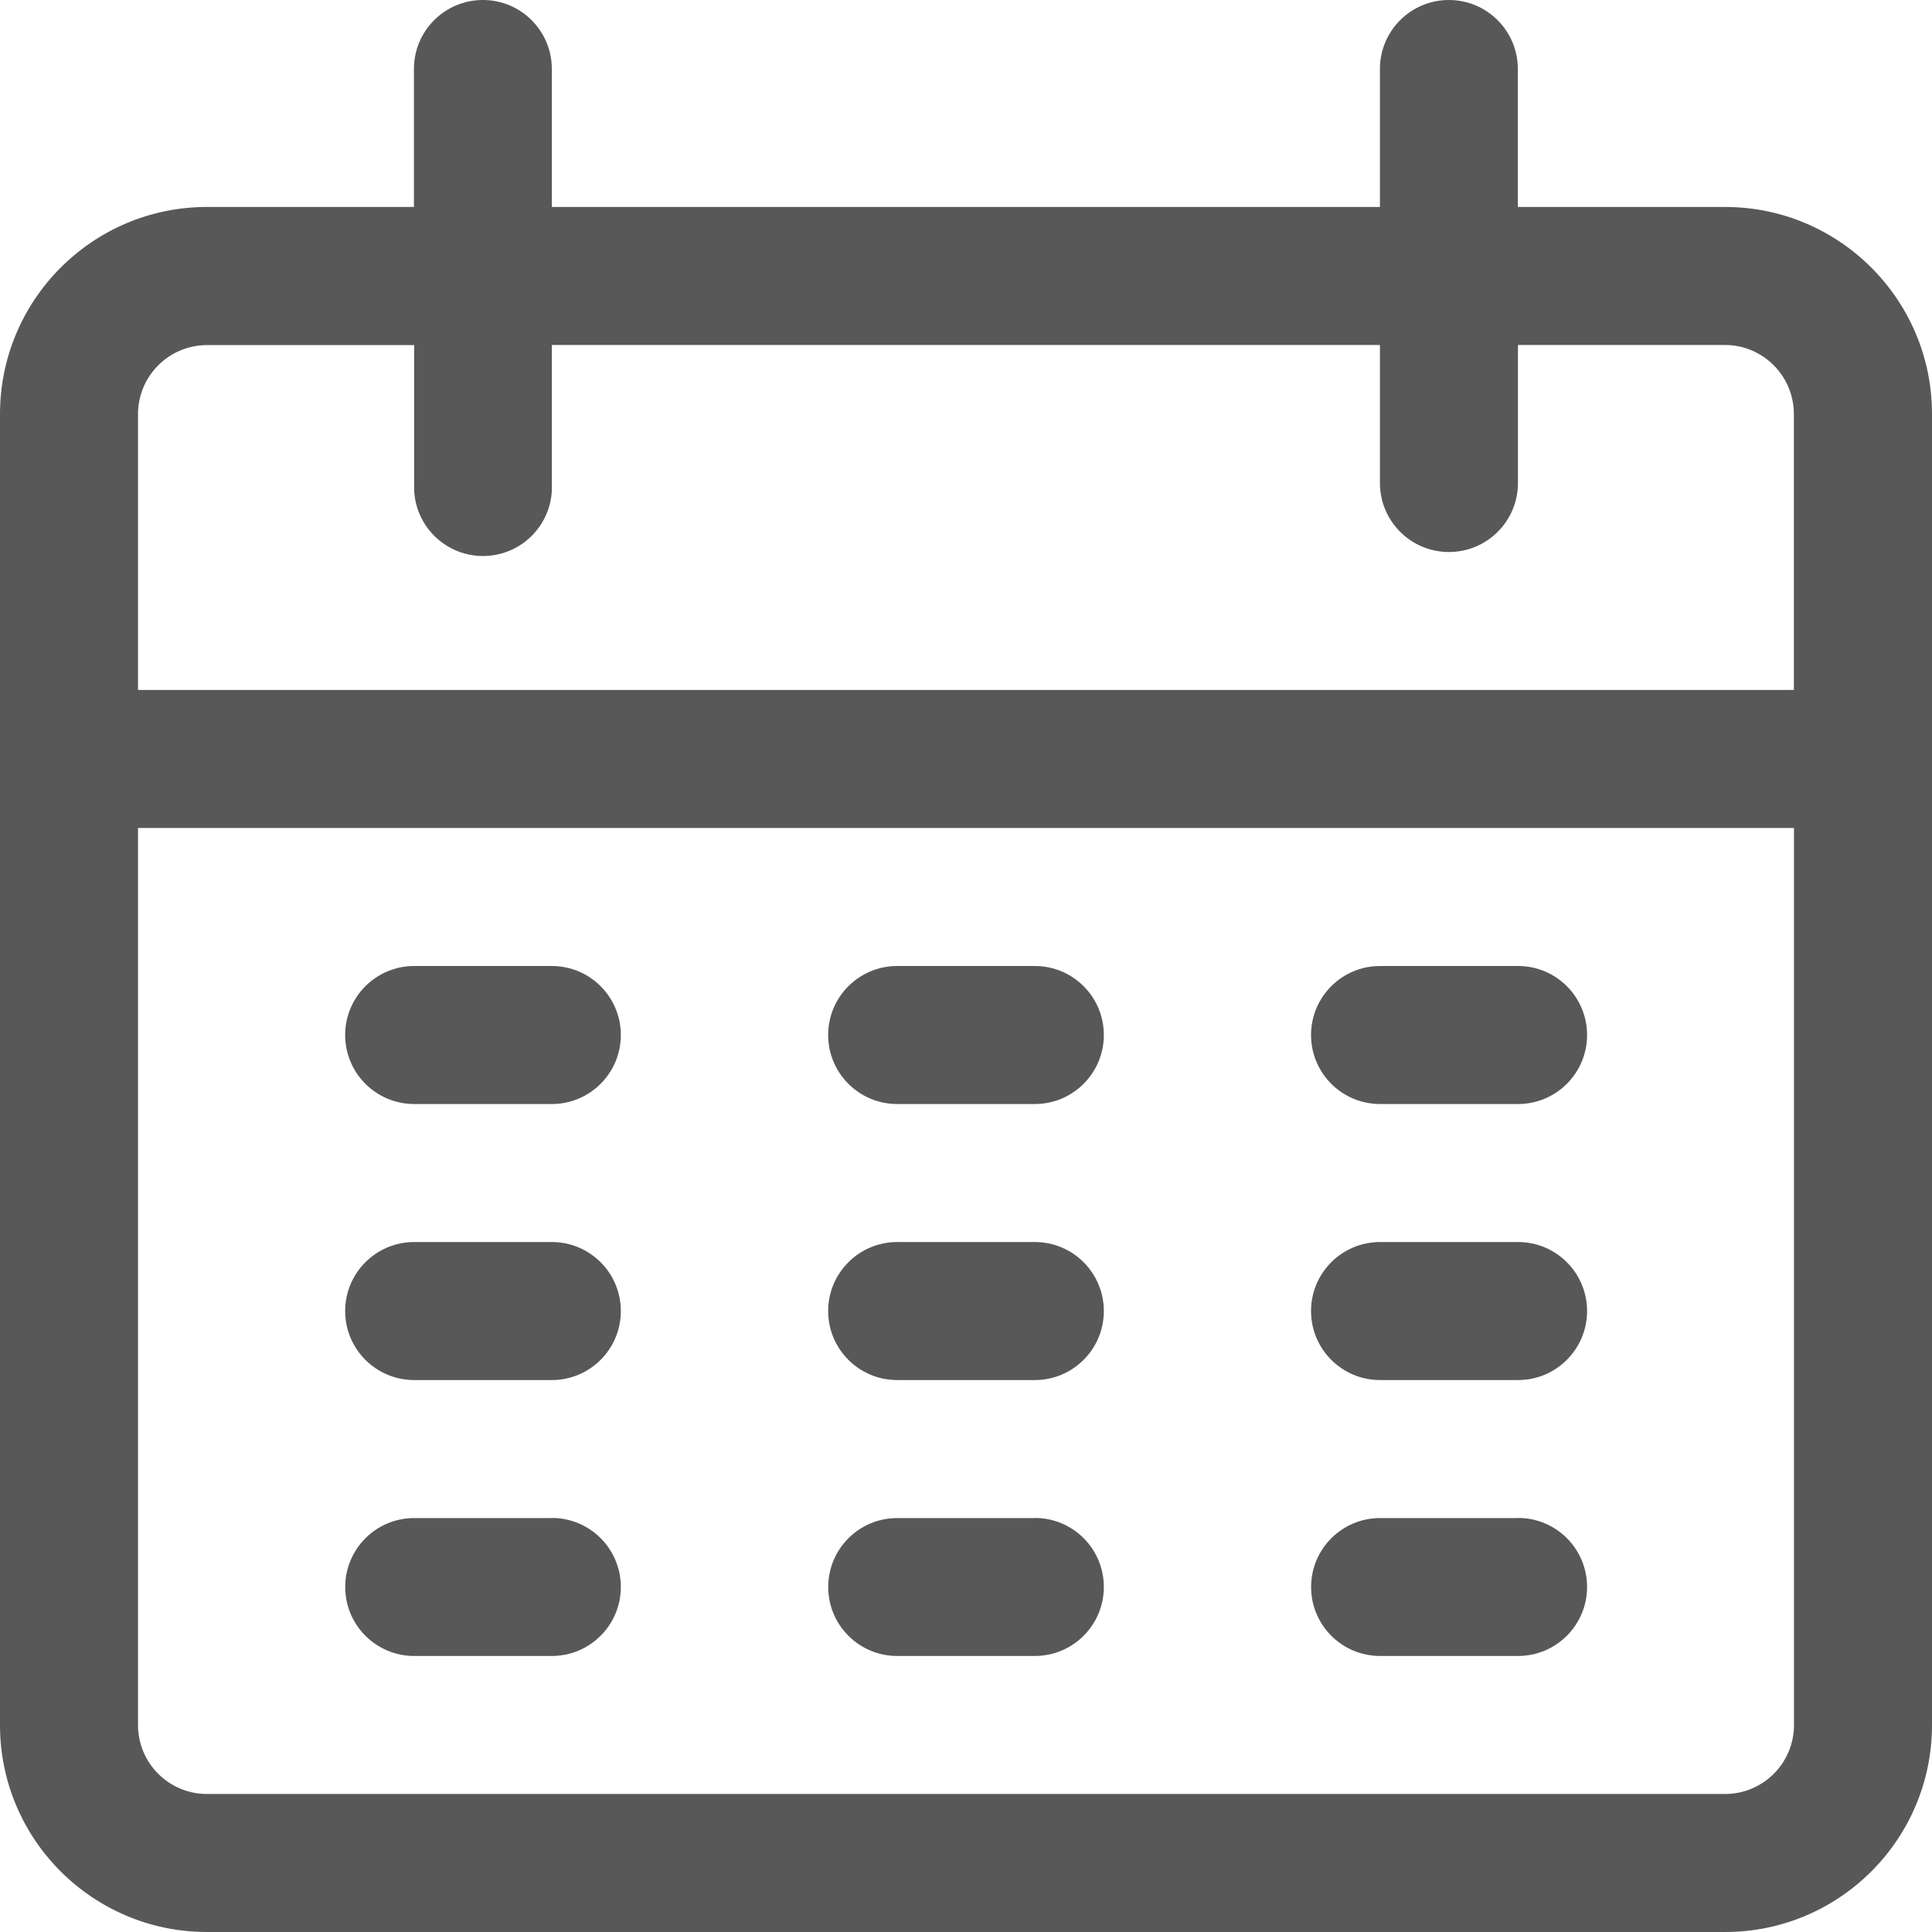
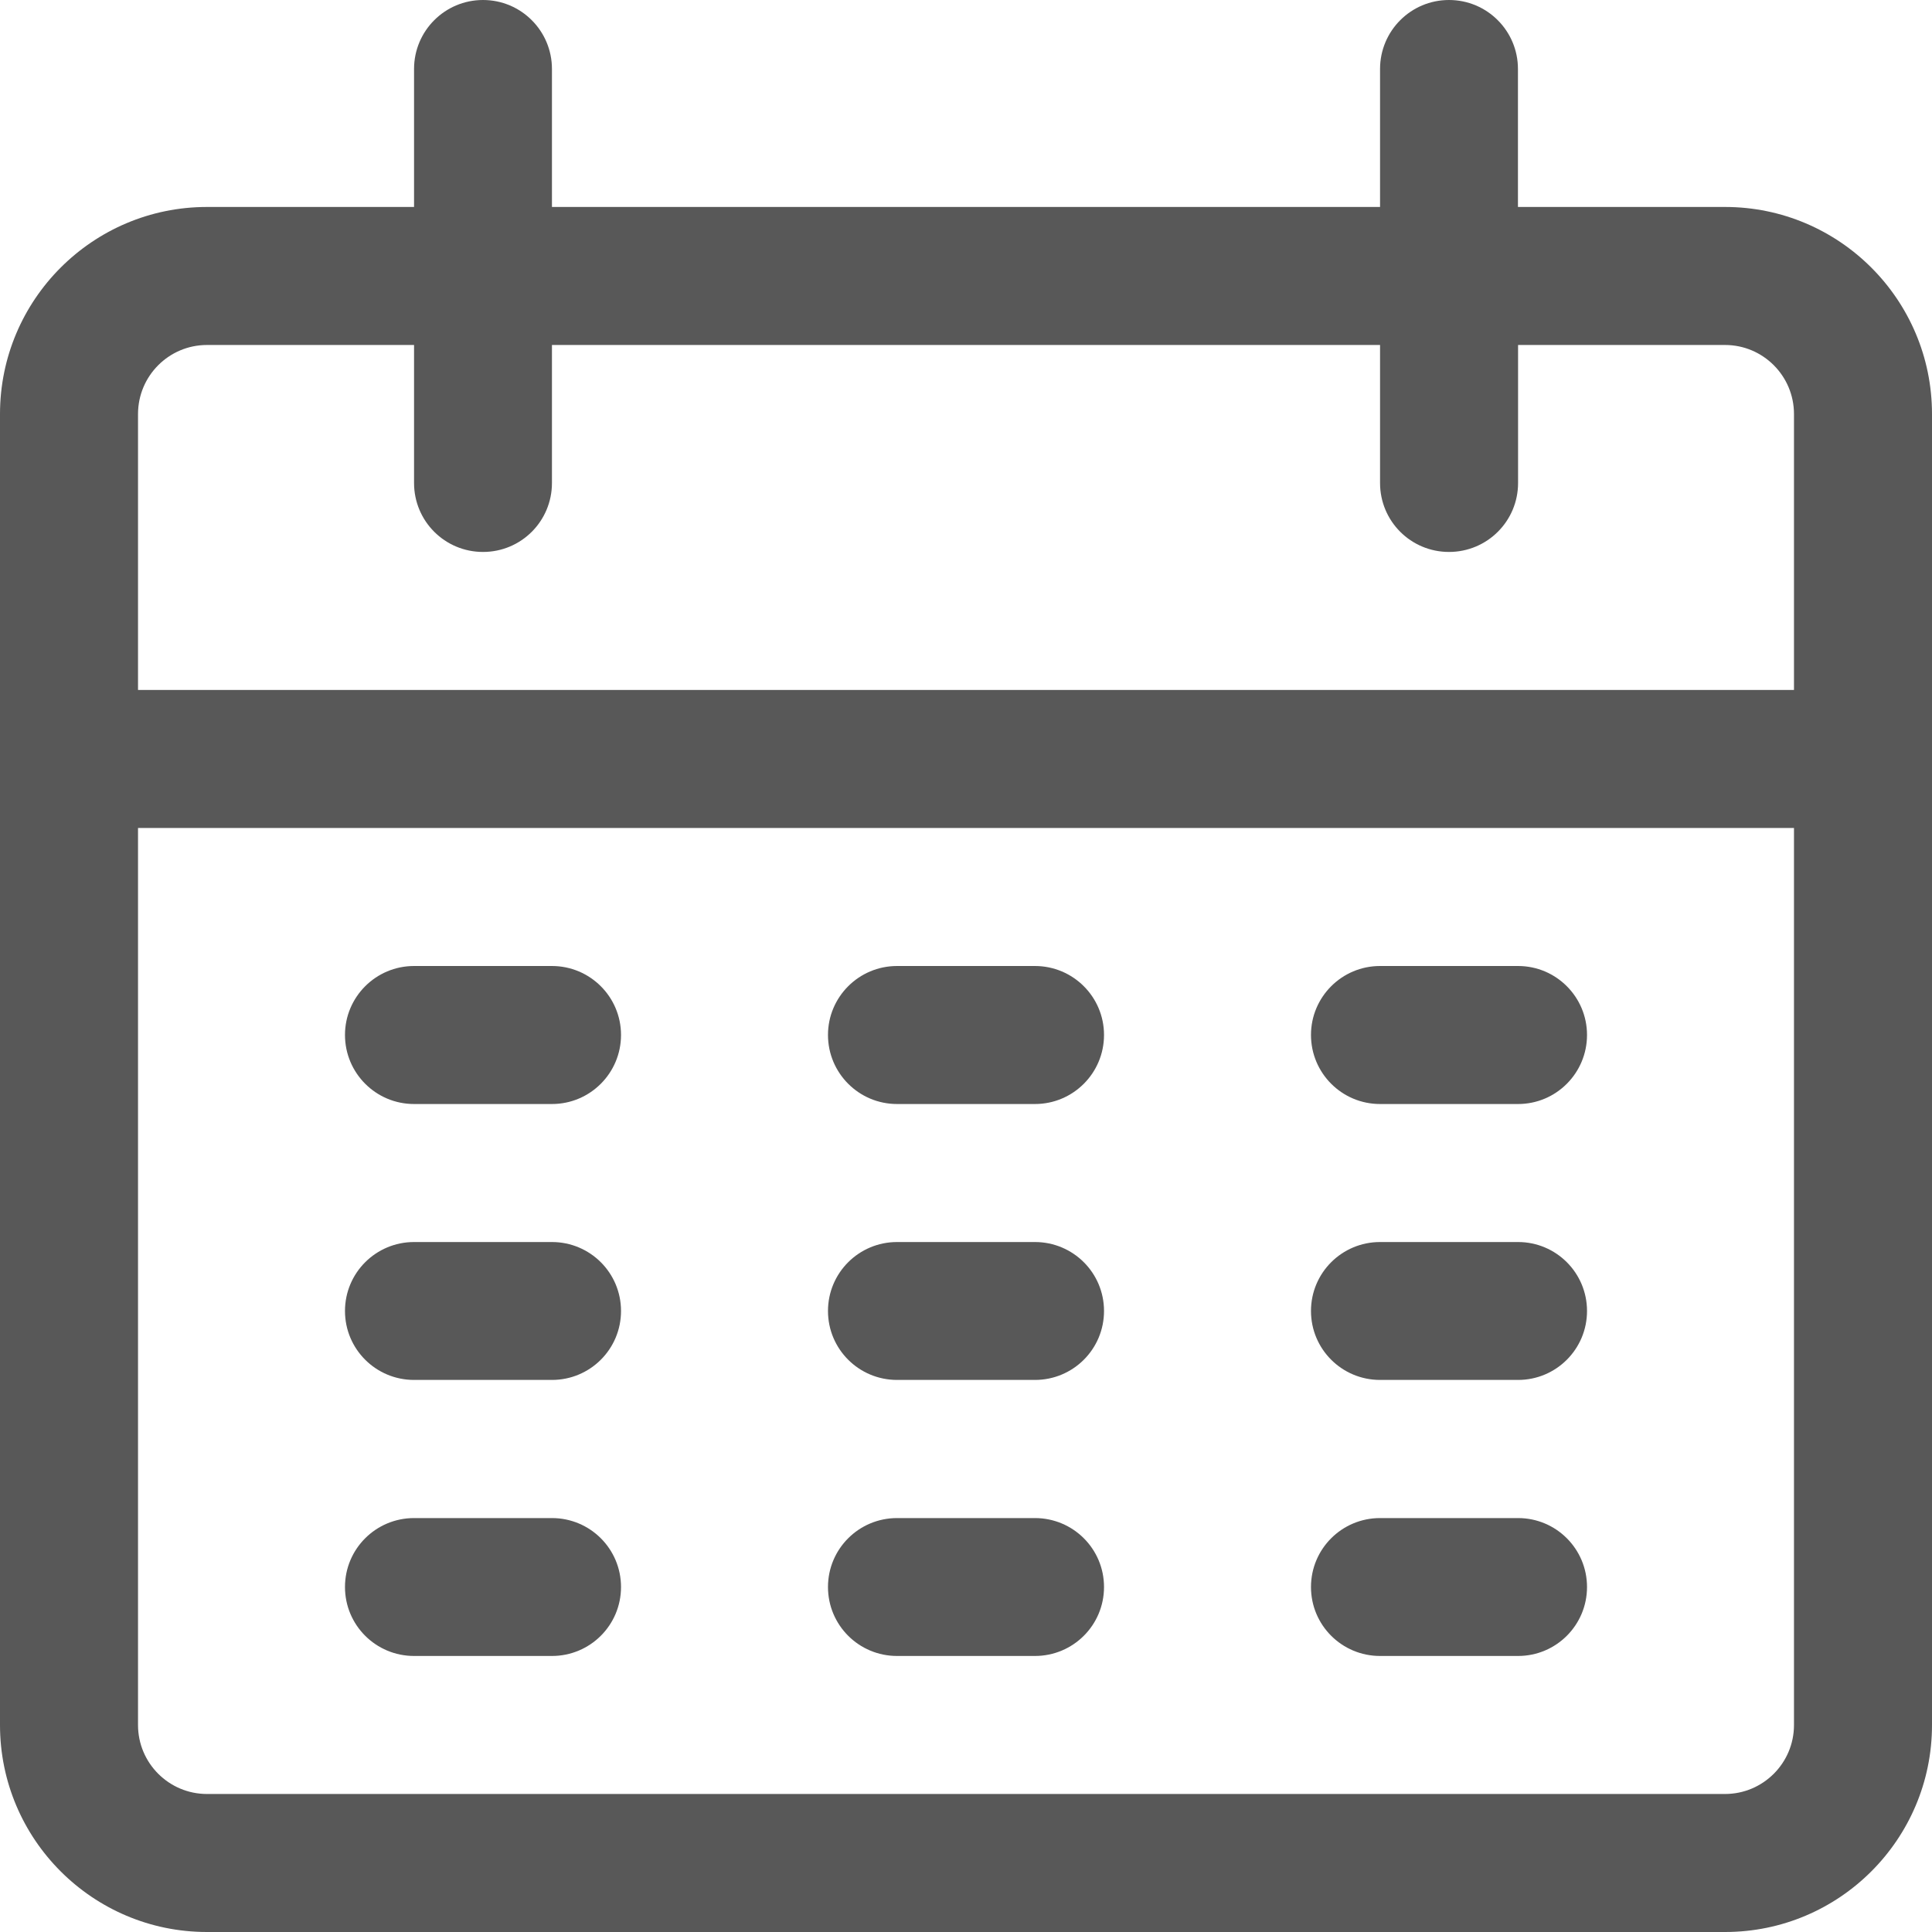
- <svg xmlns="http://www.w3.org/2000/svg" width="16" height="16" fill="none">
-   <path d="M14.286 1.714H12.57V.571a.571.571 0 10-1.142 0v1.143H4.57V.571a.571.571 0 10-1.142 0v1.143H1.714C.768 1.714 0 2.482 0 3.43v10.857C0 15.233.768 16 1.714 16h12.572c.947 0 1.714-.768 1.714-1.714V3.429c0-.947-.768-1.715-1.714-1.715zm.571 12.572a.571.571 0 01-.571.571H1.714a.571.571 0 01-.571-.571V6.857h13.714v7.429zm0-8.572H1.143V3.43c0-.316.256-.572.571-.572H3.43V4a.571.571 0 101.14 0V2.857h6.858V4a.571.571 0 101.143 0V2.857h1.714c.315 0 .571.256.571.572v2.285z" fill="#585858" />
-   <path d="M4.571 8H3.43a.571.571 0 100 1.143h1.14A.571.571 0 104.57 8zm4 0H7.43a.571.571 0 100 1.143h1.14A.571.571 0 108.57 8zm4.001 0h-1.143a.571.571 0 000 1.143h1.143a.571.571 0 000-1.143zm-8.001 2.286H3.43a.571.571 0 000 1.143h1.14a.571.571 0 100-1.143zm4 0H7.43a.571.571 0 000 1.143h1.14a.571.571 0 100-1.143zm4.001 0h-1.143a.571.571 0 000 1.143h1.143a.571.571 0 100-1.143zm-8.001 2.286H3.43a.571.571 0 000 1.142h1.14a.571.571 0 000-1.143zm4 0H7.43a.571.571 0 000 1.142h1.14a.571.571 0 100-1.143zm4.001 0h-1.143a.571.571 0 000 1.142h1.143a.571.571 0 100-1.143z" fill="#585858" />
+ <svg xmlns="http://www.w3.org/2000/svg" width="16" height="16" viewBox="0 0 16 16" fill="none">
+   <path d="M14.286 1.714H12.571V0.571C12.571 0.256 12.316 0 12 0C11.684 0 11.429 0.256 11.429 0.571V1.714H4.571V0.571C4.571 0.256 4.316 0 4 0C3.684 0 3.429 0.256 3.429 0.571V1.714H1.714C0.768 1.714 0 2.482 0 3.429V14.286C0 15.232 0.768 16 1.714 16H14.286C15.232 16 16 15.232 16 14.286V3.429C16 2.482 15.232 1.714 14.286 1.714ZM14.857 14.286C14.857 14.601 14.601 14.857 14.286 14.857H1.714C1.399 14.857 1.143 14.601 1.143 14.286V6.857H14.857V14.286ZM14.857 5.714H1.143V3.429C1.143 3.113 1.399 2.857 1.714 2.857H3.429V4C3.429 4.316 3.684 4.571 4 4.571C4.316 4.571 4.571 4.316 4.571 4V2.857H11.429V4C11.429 4.316 11.684 4.571 12 4.571C12.316 4.571 12.572 4.316 12.572 4V2.857H14.286C14.601 2.857 14.857 3.113 14.857 3.429V5.714H14.857Z" fill="#585858" />
+   <path d="M4.571 8H3.429C3.113 8 2.857 8.256 2.857 8.571C2.857 8.887 3.113 9.143 3.429 9.143H4.571C4.887 9.143 5.143 8.887 5.143 8.571C5.143 8.256 4.887 8 4.571 8Z" fill="#585858" />
+   <path d="M8.571 8H7.429C7.113 8 6.857 8.256 6.857 8.571C6.857 8.887 7.113 9.143 7.429 9.143H8.571C8.887 9.143 9.143 8.887 9.143 8.571C9.143 8.256 8.887 8 8.571 8Z" fill="#585858" />
+   <path d="M12.572 8H11.429C11.113 8 10.857 8.256 10.857 8.571C10.857 8.887 11.113 9.143 11.429 9.143H12.572C12.887 9.143 13.143 8.887 13.143 8.571C13.143 8.256 12.887 8 12.572 8Z" fill="#585858" />
+   <path d="M4.571 10.286H3.429C3.113 10.286 2.857 10.541 2.857 10.857C2.857 11.173 3.113 11.428 3.429 11.428H4.571C4.887 11.428 5.143 11.173 5.143 10.857C5.143 10.541 4.887 10.286 4.571 10.286Z" fill="#585858" />
+   <path d="M8.571 10.286H7.429C7.113 10.286 6.857 10.541 6.857 10.857C6.857 11.173 7.113 11.428 7.429 11.428H8.571C8.887 11.428 9.143 11.173 9.143 10.857C9.143 10.541 8.887 10.286 8.571 10.286Z" fill="#585858" />
+   <path d="M12.572 10.286H11.429C11.113 10.286 10.857 10.541 10.857 10.857C10.857 11.173 11.113 11.428 11.429 11.428H12.572C12.887 11.428 13.143 11.173 13.143 10.857C13.143 10.541 12.887 10.286 12.572 10.286Z" fill="#585858" />
+   <path d="M4.571 12.572H3.429C3.113 12.572 2.857 12.827 2.857 13.143C2.857 13.459 3.113 13.714 3.429 13.714H4.571C4.887 13.714 5.143 13.459 5.143 13.143C5.143 12.827 4.887 12.572 4.571 12.572Z" fill="#585858" />
+   <path d="M8.571 12.572H7.429C7.113 12.572 6.857 12.827 6.857 13.143C6.857 13.459 7.113 13.714 7.429 13.714H8.571C8.887 13.714 9.143 13.459 9.143 13.143C9.143 12.827 8.887 12.572 8.571 12.572Z" fill="#585858" />
+   <path d="M12.572 12.572H11.429C11.113 12.572 10.857 12.827 10.857 13.143C10.857 13.459 11.113 13.714 11.429 13.714H12.572C12.887 13.714 13.143 13.459 13.143 13.143C13.143 12.827 12.887 12.572 12.572 12.572Z" fill="#585858" />
</svg>
